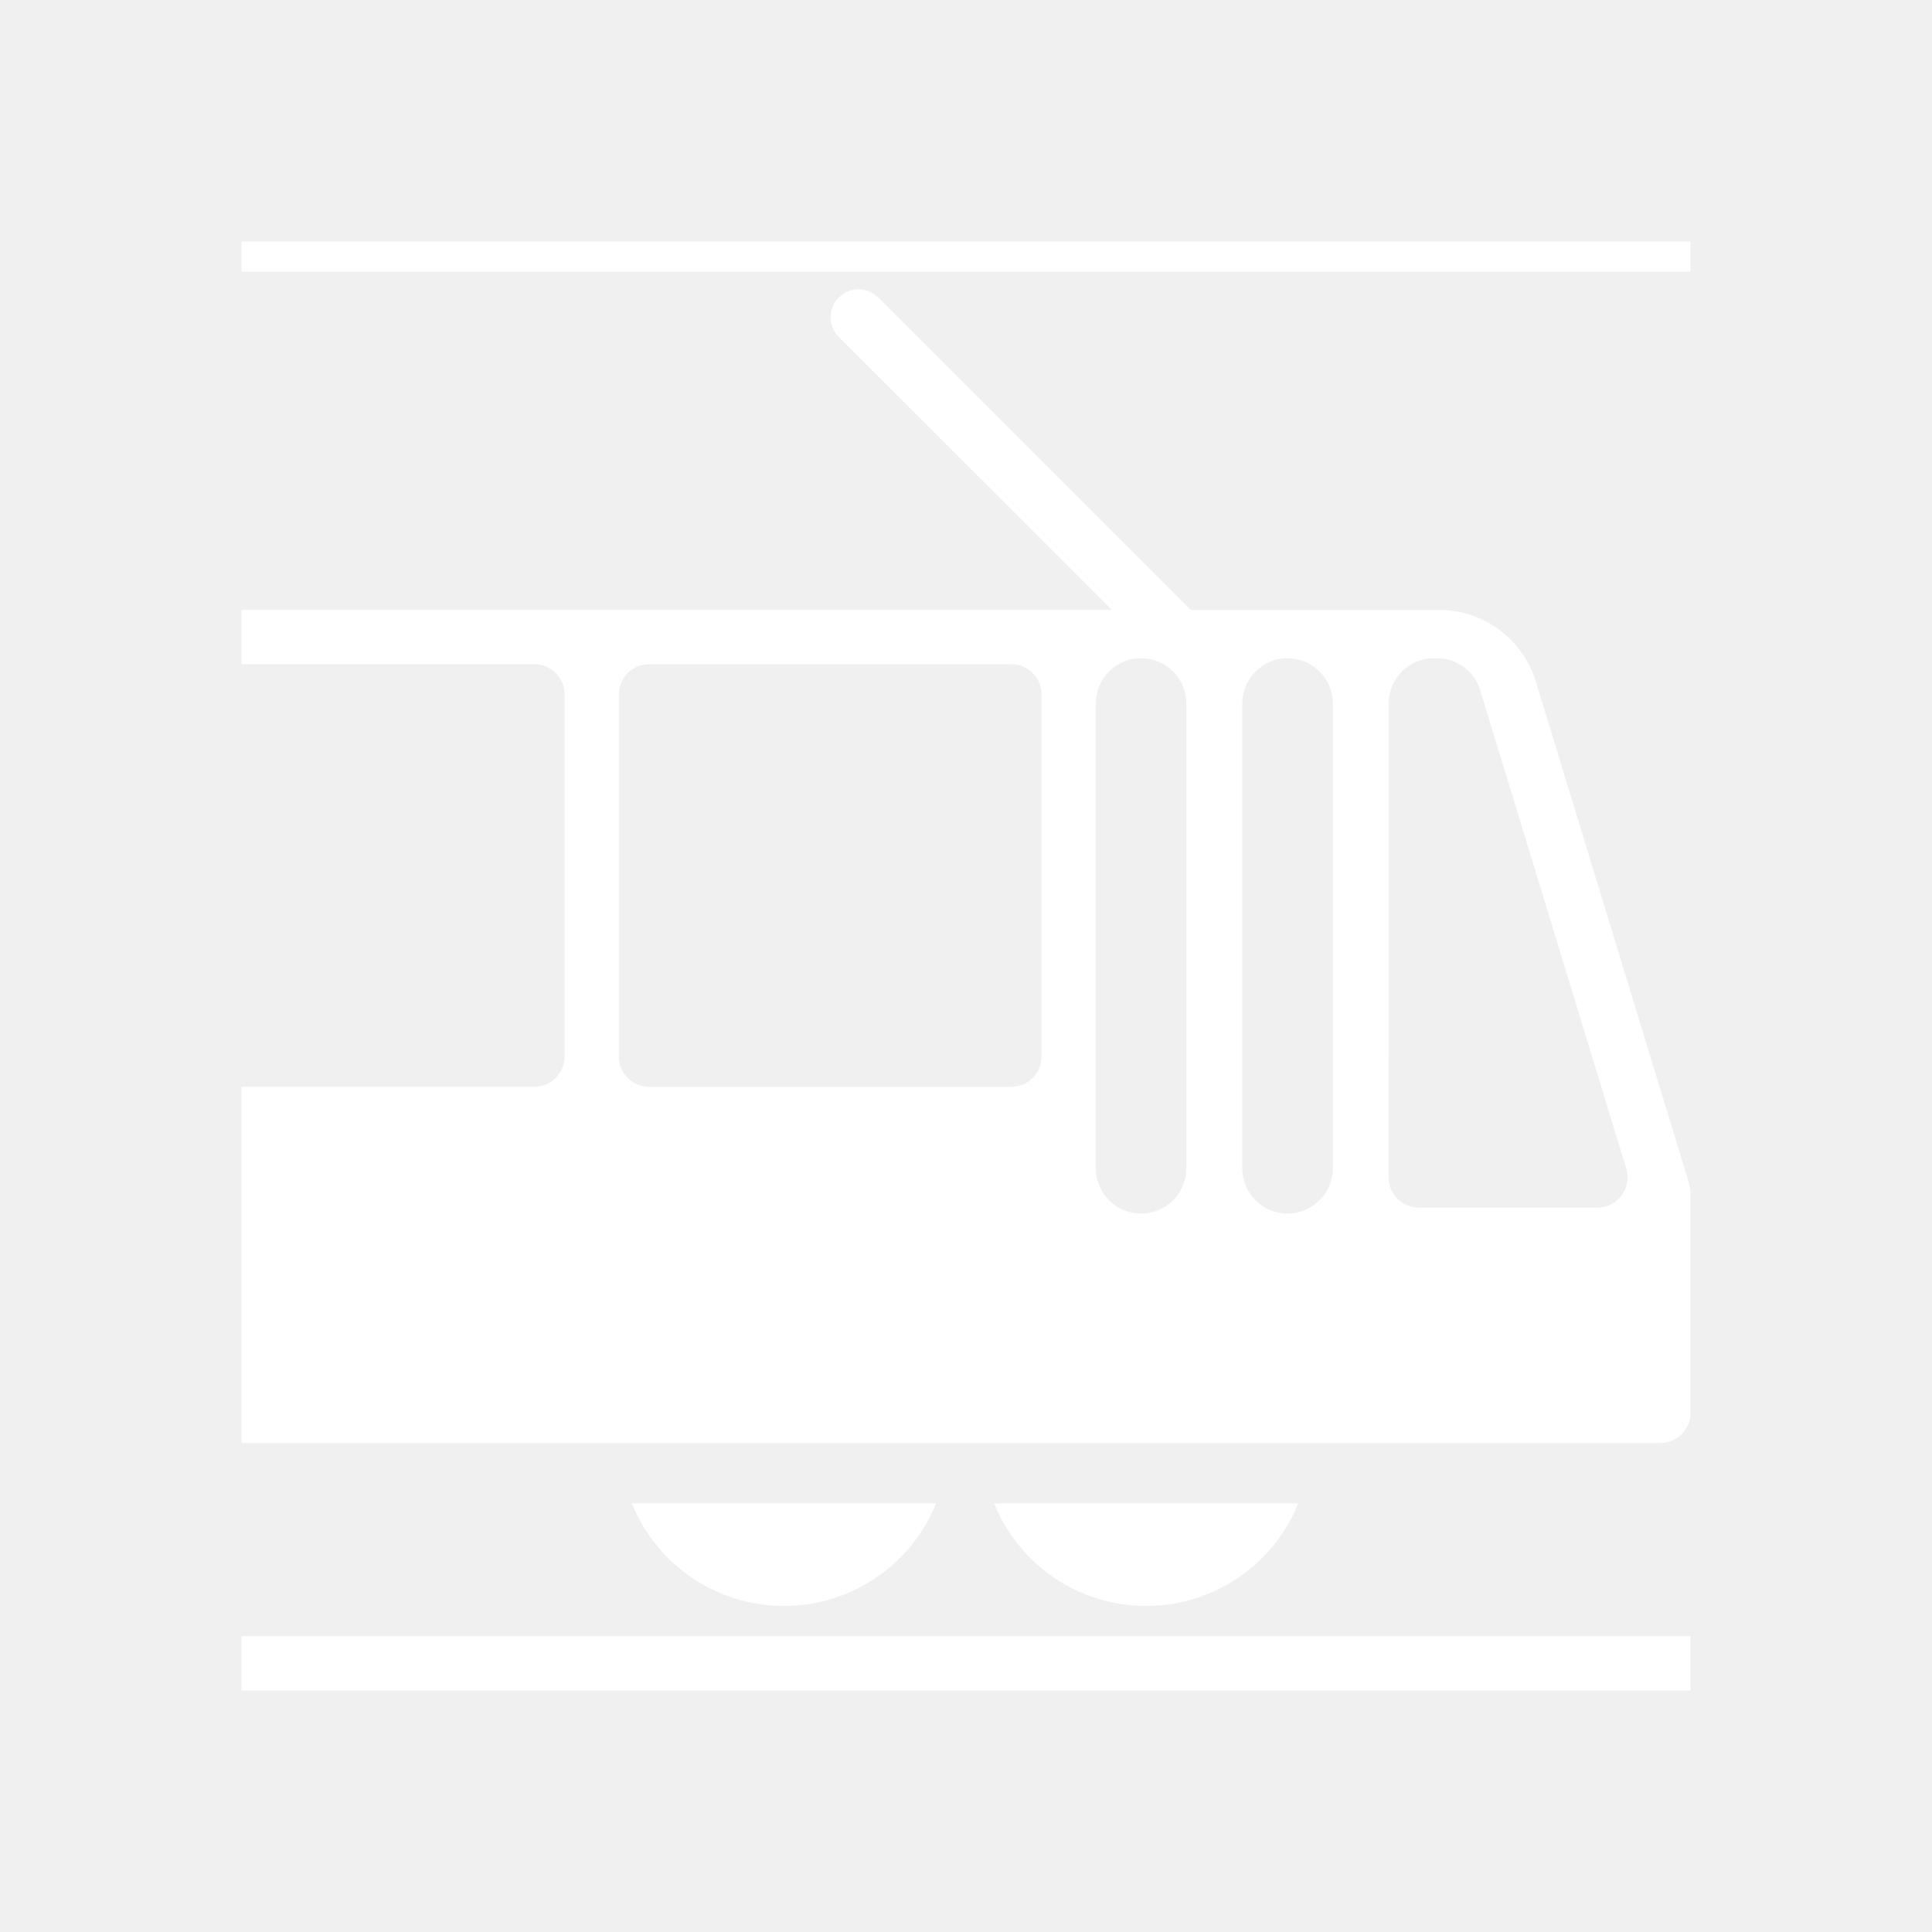
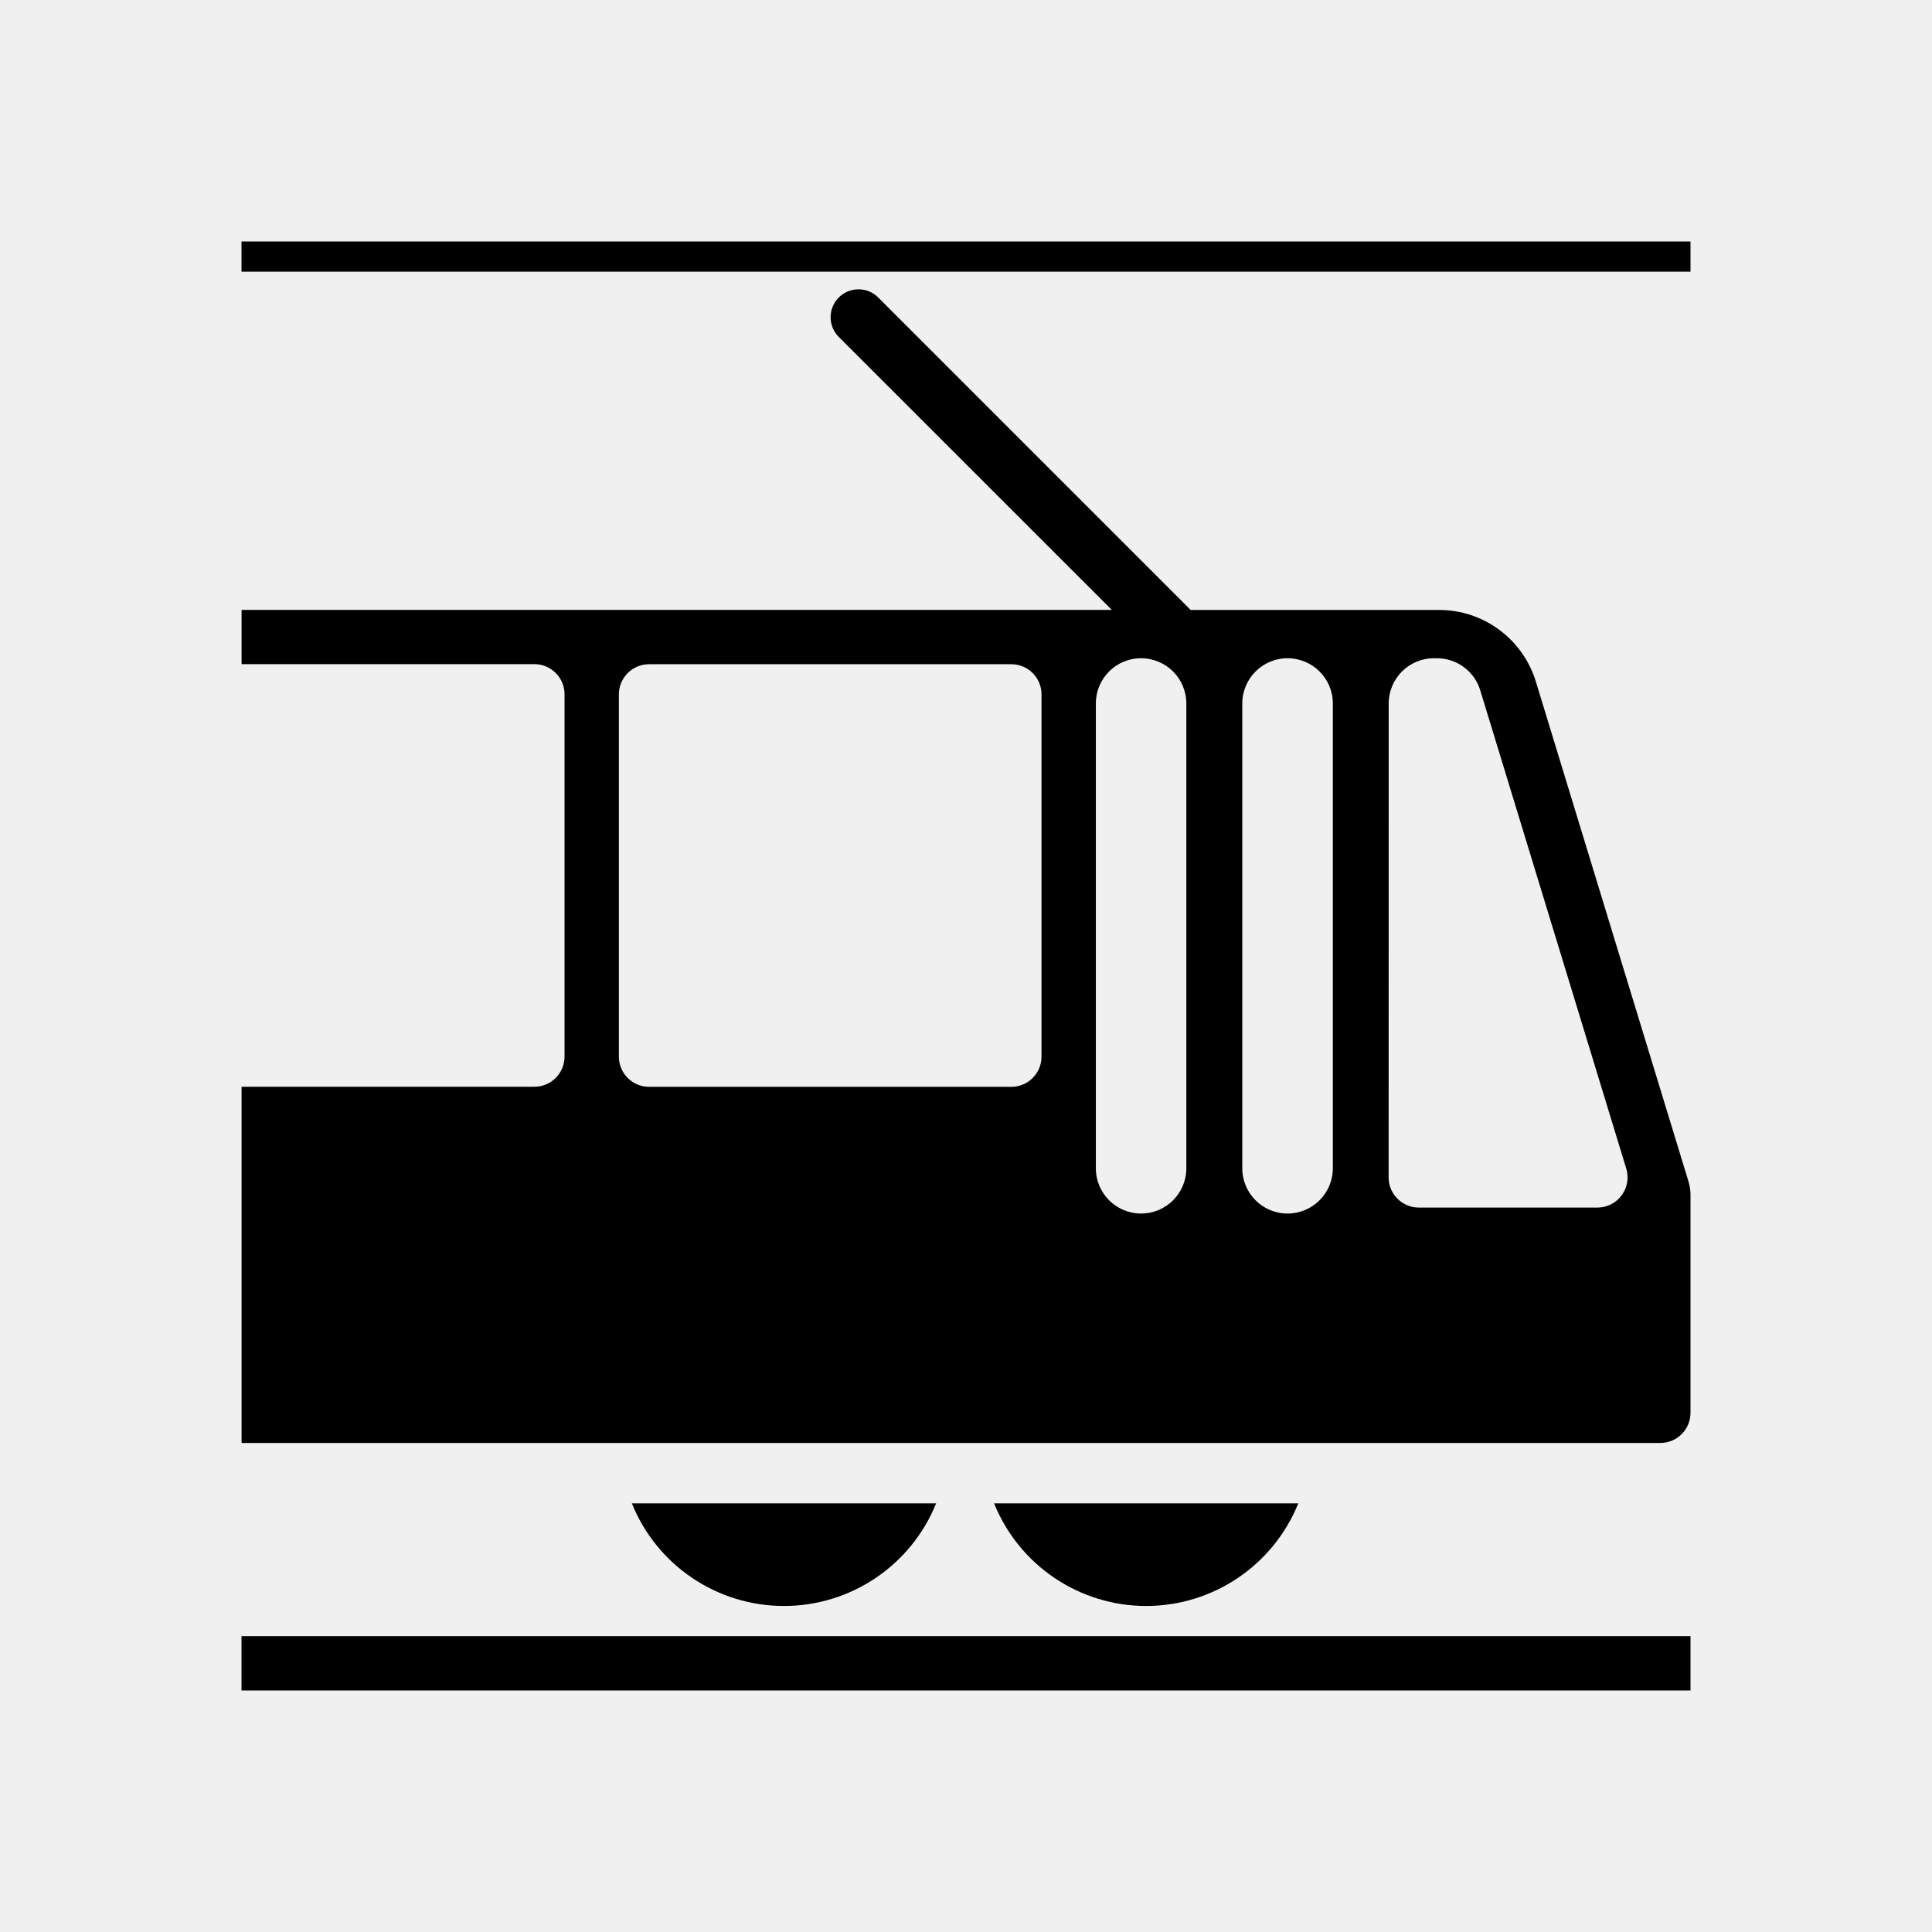
<svg xmlns="http://www.w3.org/2000/svg" width="24" height="24" viewBox="0 0 24 24" fill="none">
-   <path d="M10.42 4.186C10.355 4.121 10.318 4.033 10.318 3.941C10.318 3.749 10.473 3.594 10.665 3.594C10.757 3.594 10.845 3.63 10.91 3.696L14.791 7.577H17.877C18.429 7.577 18.917 7.938 19.079 8.467L20.973 14.67C20.991 14.726 21 14.785 21 14.844V17.55C21 17.757 20.832 17.925 20.625 17.925H3.001V13.5H6.638C6.845 13.5 7.013 13.332 7.013 13.125V8.625C7.013 8.418 6.845 8.25 6.638 8.25H3.001V7.576H13.811L10.42 4.186ZM17.25 14.626C17.25 14.833 17.418 15.001 17.625 15.001H19.843C20.05 15.001 20.218 14.833 20.218 14.626C20.218 14.589 20.212 14.552 20.202 14.517L18.388 8.575C18.316 8.338 18.097 8.177 17.85 8.177H17.813C17.502 8.177 17.251 8.429 17.251 8.739L17.25 14.626ZM15.432 14.513C15.432 14.823 15.684 15.075 15.994 15.075C16.305 15.075 16.557 14.823 16.557 14.513V8.739C16.557 8.428 16.305 8.177 15.994 8.177C15.684 8.177 15.432 8.429 15.432 8.739V14.513ZM12.938 8.626C12.938 8.419 12.77 8.251 12.563 8.251H8.063C7.856 8.251 7.688 8.419 7.688 8.626V13.126C7.688 13.333 7.856 13.501 8.063 13.501H12.563C12.77 13.501 12.938 13.333 12.938 13.126V8.626ZM13.613 8.739V14.513C13.613 14.823 13.865 15.075 14.175 15.075C14.486 15.075 14.737 14.823 14.737 14.513V8.739C14.737 8.428 14.485 8.177 14.175 8.177C13.865 8.176 13.613 8.428 13.613 8.739Z" fill="white" />
-   <path d="M12.349 18.675H16.128C15.817 19.445 15.069 19.95 14.238 19.95C13.408 19.95 12.66 19.446 12.349 18.675Z" fill="white" />
-   <path d="M7.849 18.675H11.629C11.318 19.445 10.57 19.95 9.739 19.95C8.908 19.95 8.16 19.446 7.849 18.675Z" fill="white" />
-   <path d="M21 20.325H3V21H21V20.325Z" fill="white" />
-   <path d="M21 3H3V3.375H21V3Z" fill="white" />
+   <path d="M10.42 4.186C10.355 4.121 10.318 4.033 10.318 3.941C10.318 3.749 10.473 3.594 10.665 3.594C10.757 3.594 10.845 3.63 10.91 3.696L14.791 7.577H17.877C18.429 7.577 18.917 7.938 19.079 8.467L20.973 14.67C20.991 14.726 21 14.785 21 14.844V17.55C21 17.757 20.832 17.925 20.625 17.925H3.001V13.5H6.638C6.845 13.5 7.013 13.332 7.013 13.125V8.625C7.013 8.418 6.845 8.25 6.638 8.25H3.001V7.576H13.811L10.42 4.186ZM17.25 14.626C17.25 14.833 17.418 15.001 17.625 15.001H19.843C20.05 15.001 20.218 14.833 20.218 14.626C20.218 14.589 20.212 14.552 20.202 14.517L18.388 8.575C18.316 8.338 18.097 8.177 17.85 8.177H17.813C17.502 8.177 17.251 8.429 17.251 8.739L17.25 14.626ZM15.432 14.513C15.432 14.823 15.684 15.075 15.994 15.075C16.305 15.075 16.557 14.823 16.557 14.513V8.739C16.557 8.428 16.305 8.177 15.994 8.177C15.684 8.177 15.432 8.429 15.432 8.739V14.513ZM12.938 8.626C12.938 8.419 12.77 8.251 12.563 8.251H8.063C7.856 8.251 7.688 8.419 7.688 8.626V13.126C7.688 13.333 7.856 13.501 8.063 13.501H12.563C12.77 13.501 12.938 13.333 12.938 13.126V8.626ZM13.613 8.739V14.513C13.613 14.823 13.865 15.075 14.175 15.075C14.486 15.075 14.737 14.823 14.737 14.513V8.739C14.737 8.428 14.485 8.177 14.175 8.177C13.865 8.176 13.613 8.428 13.613 8.739Z" fill="currentColor" />
+   <path d="M12.349 18.675H16.128C15.817 19.445 15.069 19.95 14.238 19.95C13.408 19.95 12.66 19.446 12.349 18.675Z" fill="currentColor" />
+   <path d="M7.849 18.675H11.629C11.318 19.445 10.57 19.95 9.739 19.95C8.908 19.95 8.16 19.446 7.849 18.675Z" fill="currentColor" />
+   <path d="M21 20.325H3V21H21V20.325Z" fill="currentColor" />
+   <path d="M21 3H3V3.375H21V3Z" fill="currentColor" />
</svg>
